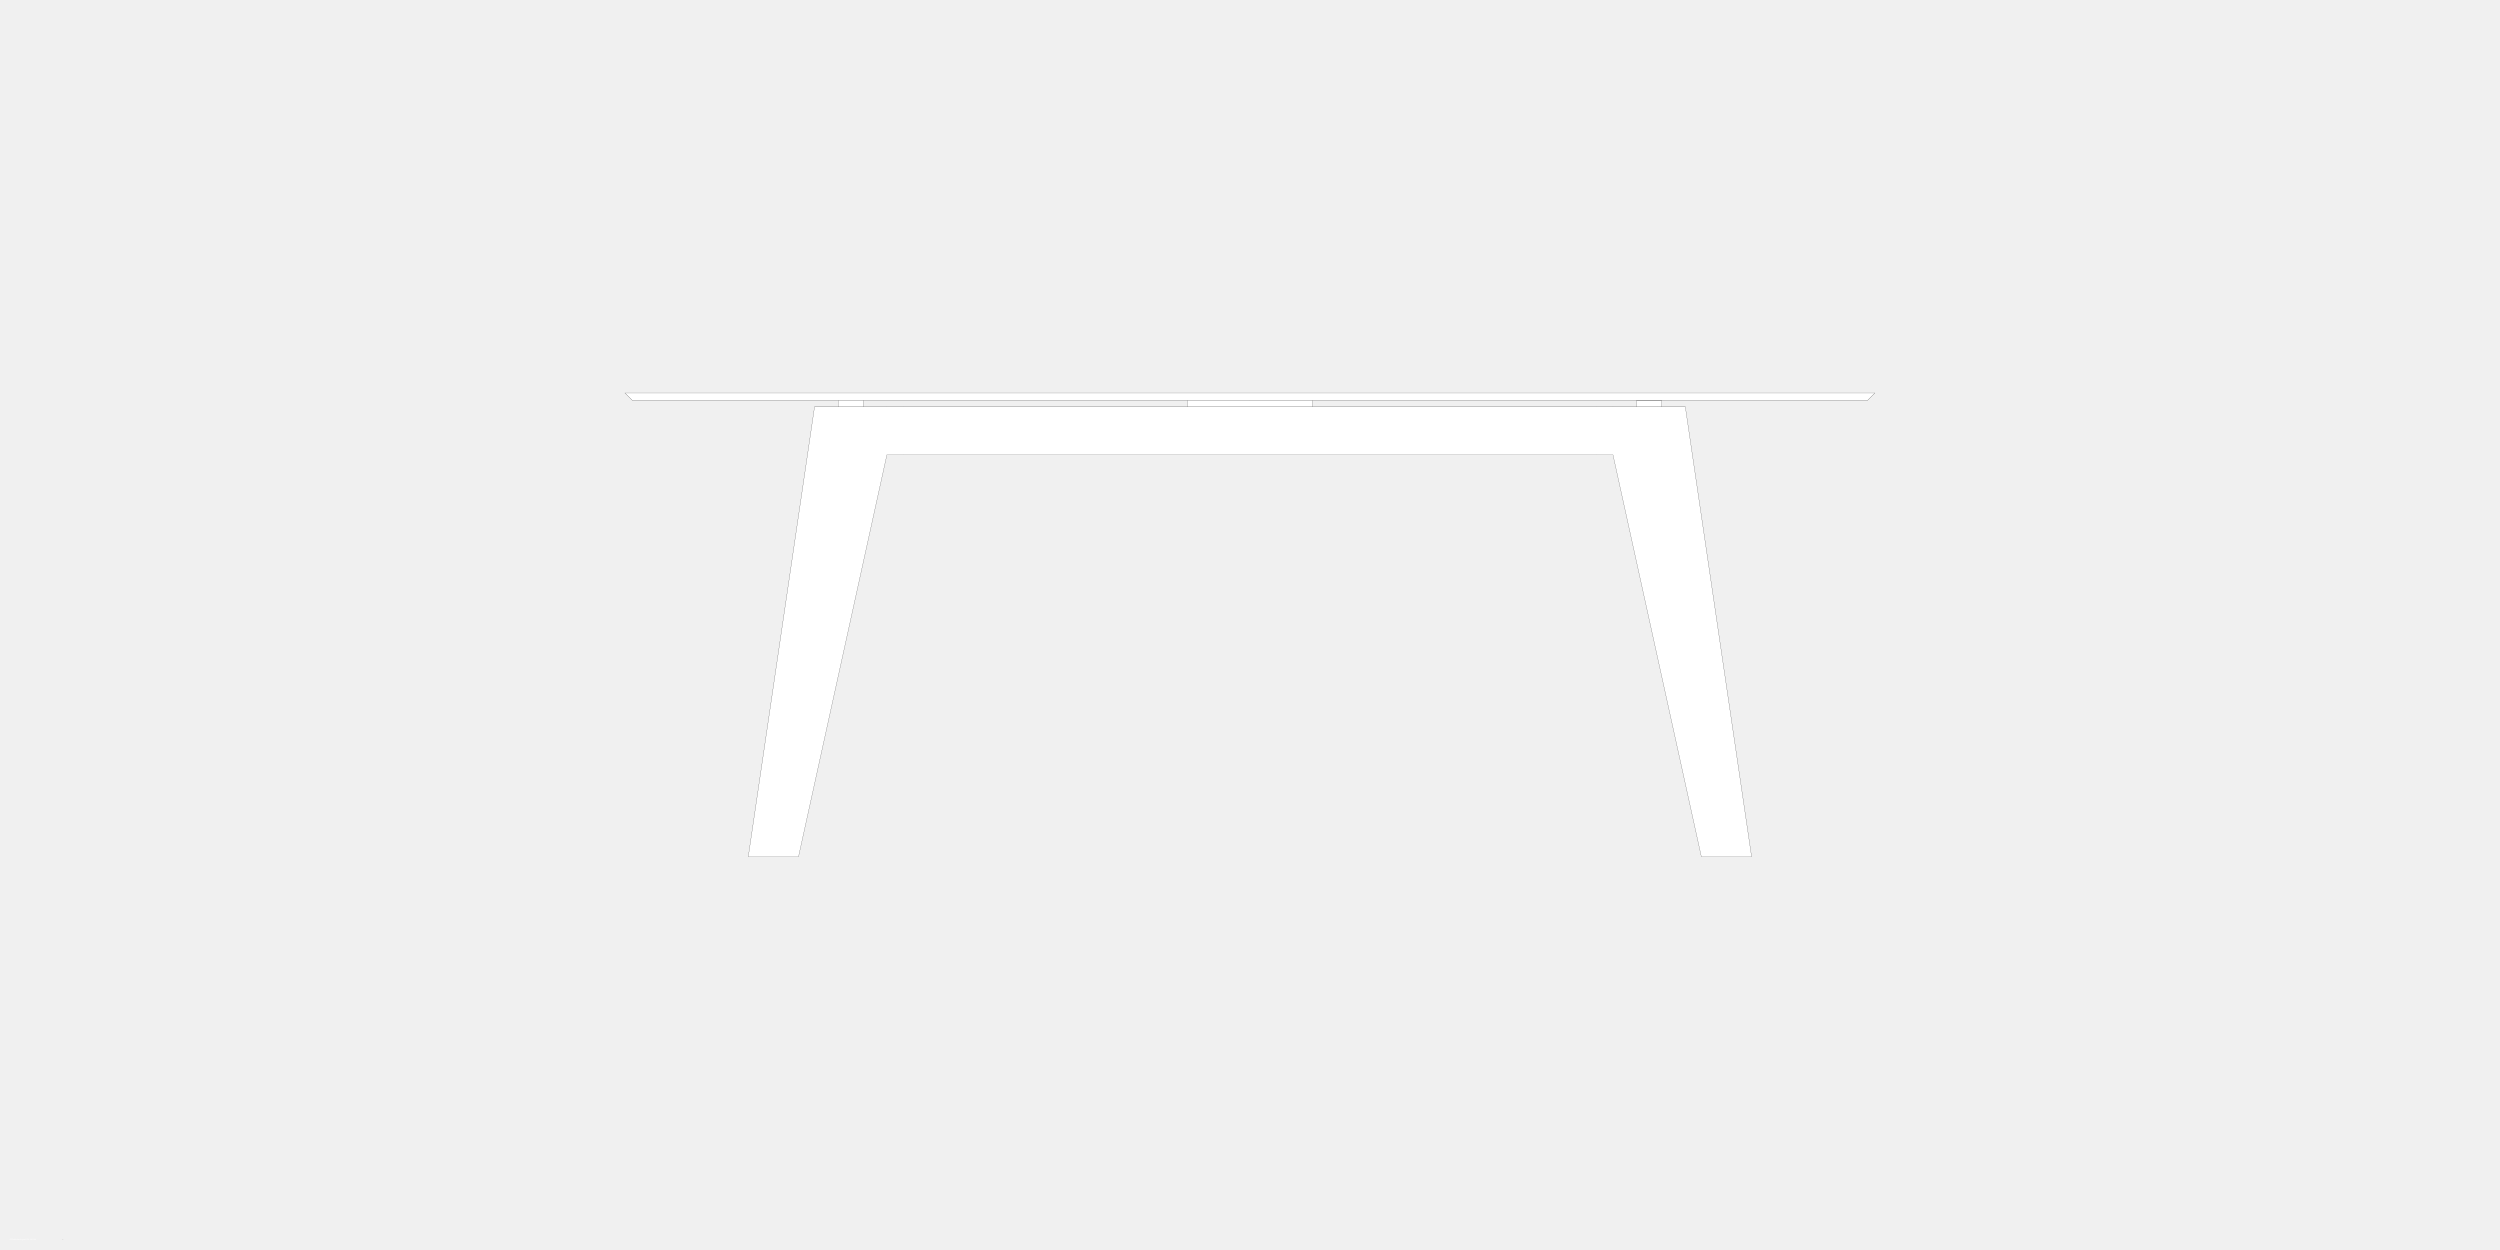
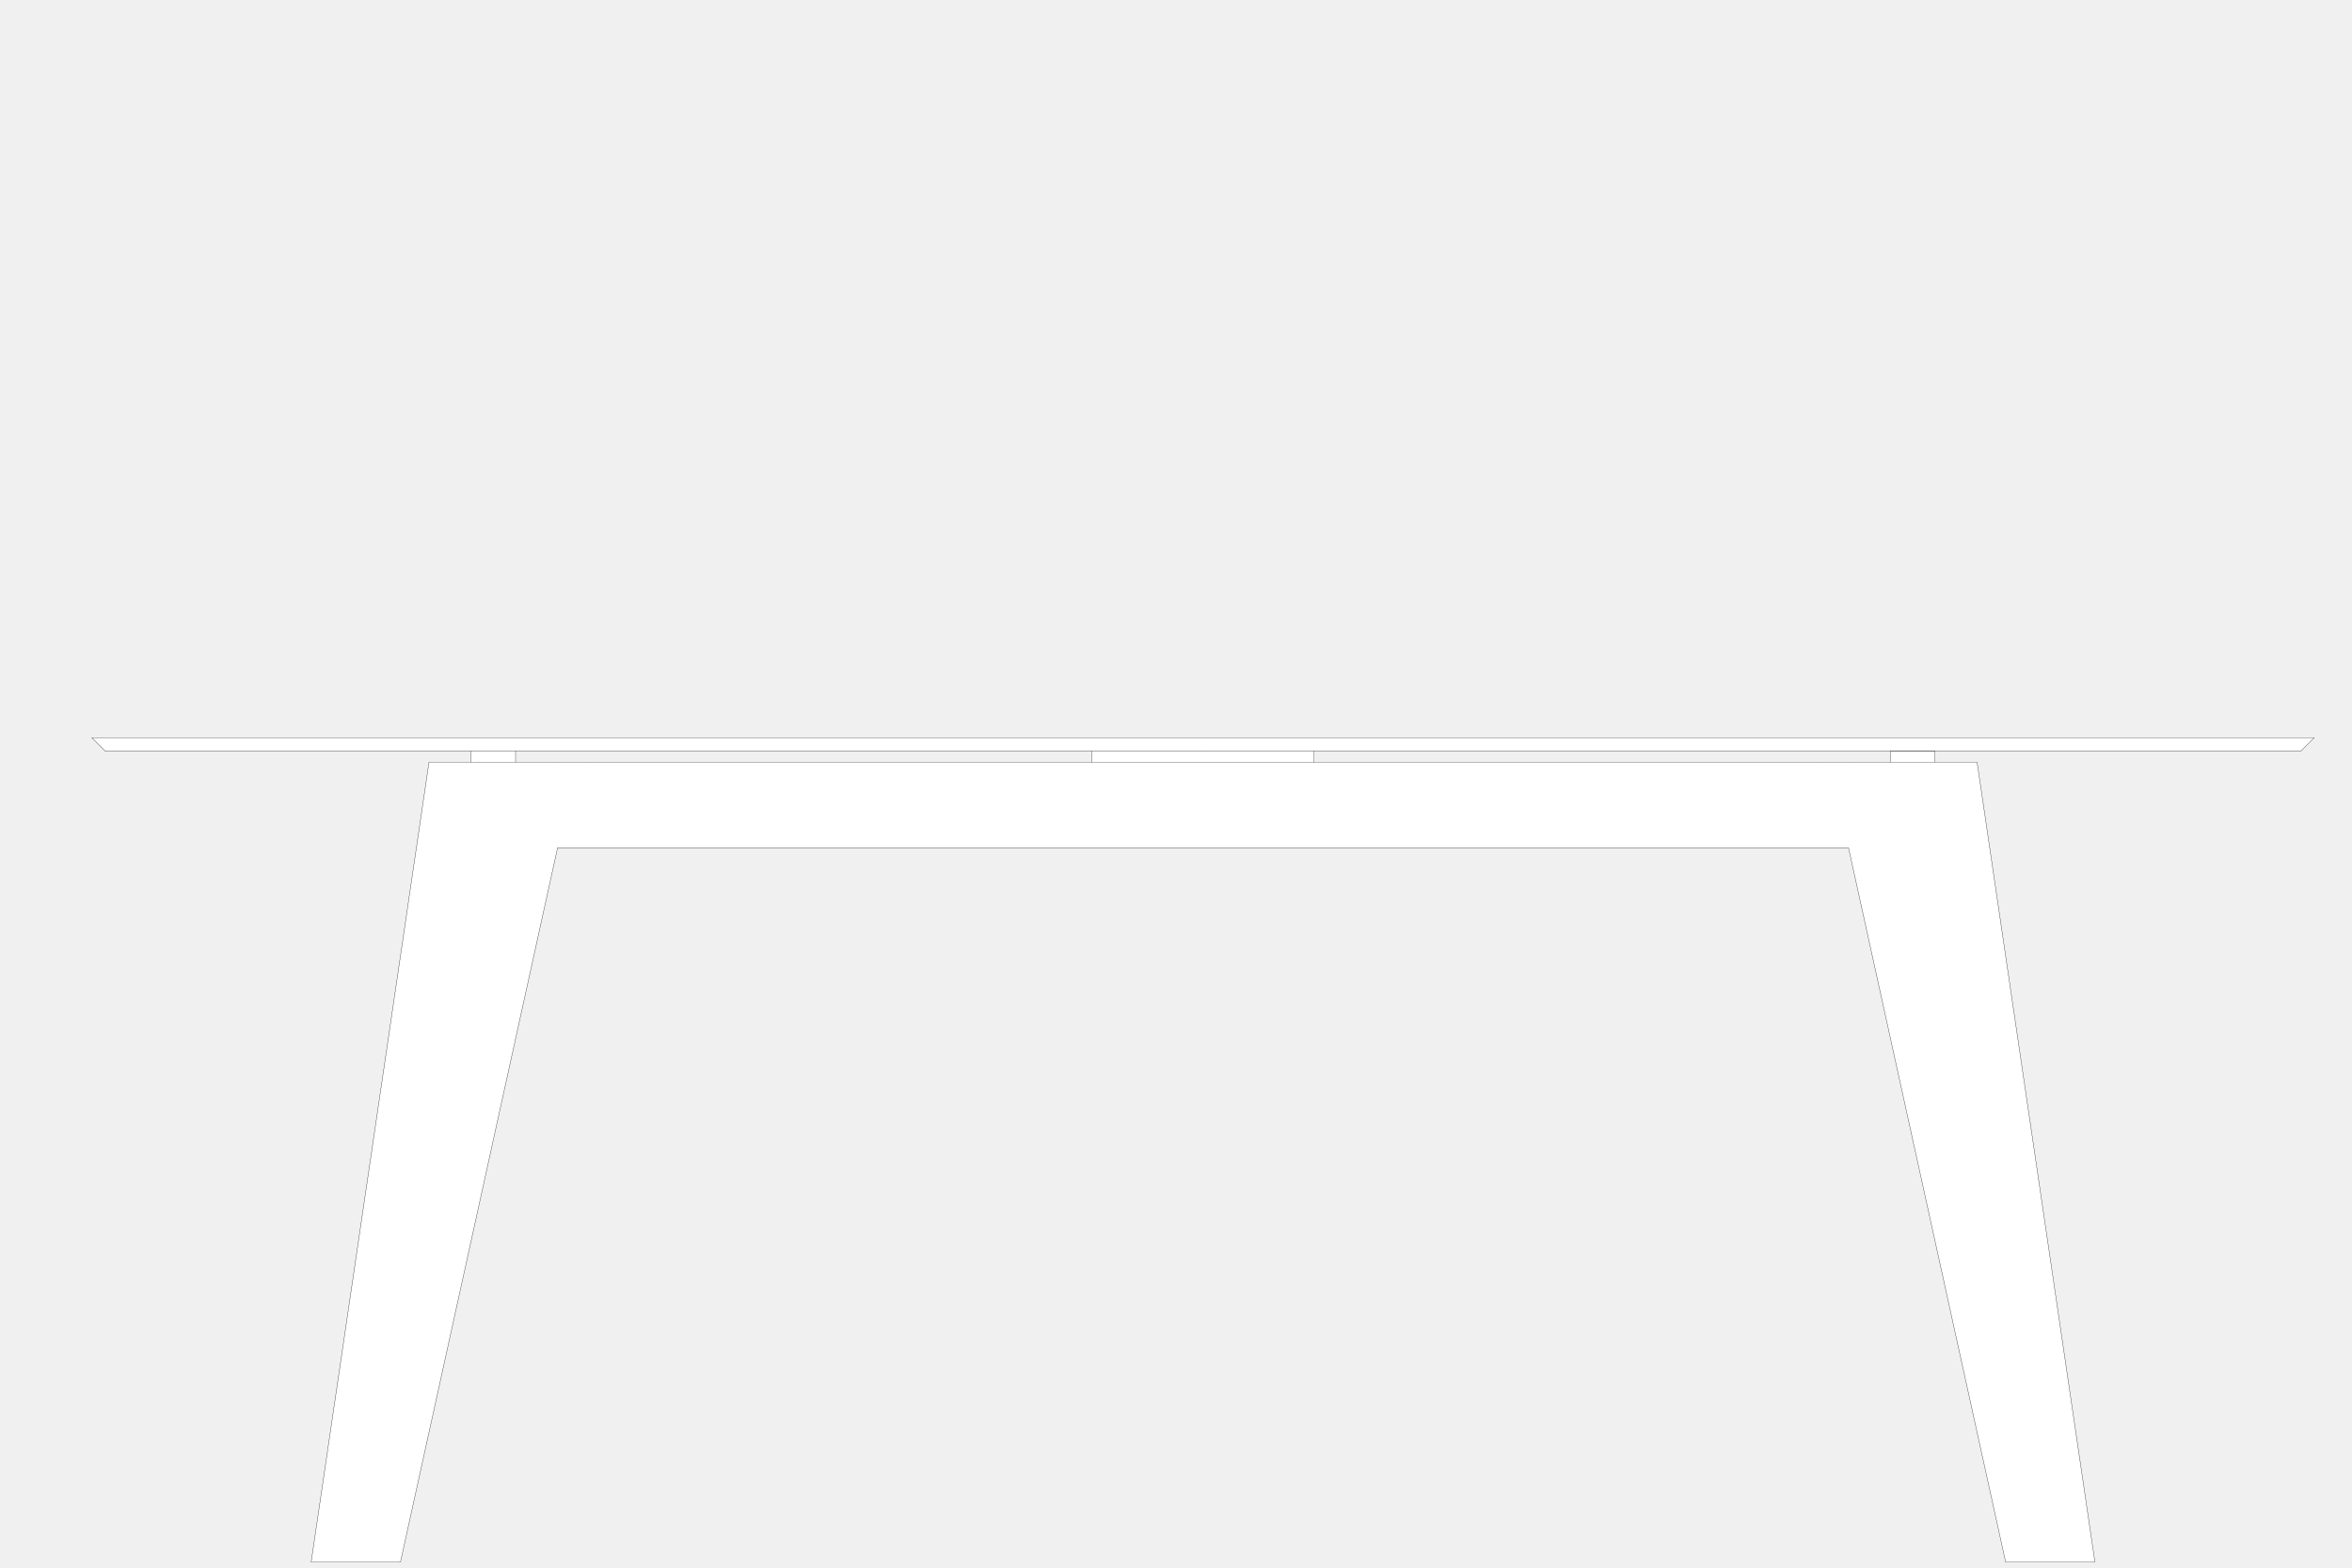
- <svg xmlns="http://www.w3.org/2000/svg" xmlns:xlink="http://www.w3.org/1999/xlink" version="1.1" id="Layer_1" x="0px" y="0px" viewBox="0 0 5669.3 2834.6" enable-background="new 0 0 5669.3 2834.6" xml:space="preserve">
-   <text transform="matrix(1 0 0 1 22 2812.006)">
-     <tspan x="0" y="0" fill="#FFFFFF" font-family="'ArialMT'" font-size="4">GSPublishe</tspan>
-     <tspan x="21.1" y="0" fill="#FFFFFF" font-family="'ArialMT'" font-size="4">rEngine</tspan>
-     <tspan x="34.8" y="0" fill="#FFFFFF" font-family="'ArialMT'" font-size="4"> </tspan>
-   </text>
-   <text transform="matrix(1 0 0 1 57.92 2812.006)" fill="#FFFFFF" font-family="'ArialMT'" font-size="4">0.26.100.100</text>
+ <svg xmlns="http://www.w3.org/2000/svg" xmlns:xlink="http://www.w3.org/1999/xlink" version="1.1" id="Layer_1" x="0px" y="0px" viewBox="1300 -50 3000 2000" xml:space="preserve">
  <line fill="none" stroke="#000000" stroke-width="0.283" stroke-linecap="round" stroke-linejoin="round" stroke-miterlimit="10" x1="142" y1="2810.6" x2="143.1" y2="2810.4" />
  <g>
    <defs>
      <polyline id="SVGID_1_" points="21,21 5648,21 5648,2813 21,2813 21,21   " />
    </defs>
    <clipPath id="SVGID_2_">
      <use xlink:href="#SVGID_1_" overflow="visible" />
    </clipPath>
-     <polyline clip-path="url(#SVGID_2_)" fill-rule="evenodd" clip-rule="evenodd" fill="#FFFFFF" points="1696.9,1942.8 1847.2,922.4    3821.8,922.4 3972.1,1942.8 3858.2,1942.8 3657.8,1031.5 2011.2,1031.5 1810.8,1942.8 1696.9,1942.8  " />
-     <polyline clip-path="url(#SVGID_2_)" fill-rule="evenodd" clip-rule="evenodd" fill="#FFFFFF" points="1900.9,908.2 1957.6,908.2    1957.6,922.4 1900.9,922.4 1900.9,908.2  " />
-     <polyline clip-path="url(#SVGID_2_)" fill-rule="evenodd" clip-rule="evenodd" fill="#FFFFFF" points="2692.8,908.2 2976.2,908.2    2976.2,922.4 2692.8,922.4 2692.8,908.2  " />
-     <polyline clip-path="url(#SVGID_2_)" fill-rule="evenodd" clip-rule="evenodd" fill="#FFFFFF" points="3711.4,908.2 3768.1,908.2    3768.1,922.4 3711.4,922.4 3711.4,908.2  " />
-     <polyline clip-path="url(#SVGID_2_)" fill-rule="evenodd" clip-rule="evenodd" fill="#FFFFFF" points="4234.8,908.2 1434.2,908.2    1417.2,891.2 4251.8,891.2 4234.8,908.2  " />
+     <polyline clip-path="url(#SVGID_2_)" fill-rule="evenodd" clip-rule="evenodd" fill="#FFFFFF" points="1696.9,1942.8 1847.2,922.4   3821.8,922.4 3972.1,1942.8 3858.2,1942.8 3657.8,1031.5 2011.2,1031.5 1810.8,1942.8 1696.9,1942.8  " />
+     <polyline clip-path="url(#SVGID_2_)" fill-rule="evenodd" clip-rule="evenodd" fill="#FFFFFF" points="1900.9,908.2 1957.6,908.2   1957.6,922.4 1900.9,922.4 1900.9,908.2  " />
+     <polyline clip-path="url(#SVGID_2_)" fill-rule="evenodd" clip-rule="evenodd" fill="#FFFFFF" points="2692.8,908.2 2976.2,908.2   2976.2,922.4 2692.8,922.4 2692.8,908.2  " />
+     <polyline clip-path="url(#SVGID_2_)" fill-rule="evenodd" clip-rule="evenodd" fill="#FFFFFF" points="3711.4,908.2 3768.1,908.2   3768.1,922.4 3711.4,922.4 3711.4,908.2  " />
+     <polyline clip-path="url(#SVGID_2_)" fill-rule="evenodd" clip-rule="evenodd" fill="#FFFFFF" points="4234.8,908.2 1434.2,908.2   1417.2,891.2 4251.8,891.2 4234.8,908.2  " />
    <line clip-path="url(#SVGID_2_)" fill="none" stroke="#000000" stroke-width="0.368" stroke-linecap="round" stroke-linejoin="round" stroke-miterlimit="10" x1="1696.9" y1="1942.8" x2="1810.8" y2="1942.8" />
    <line clip-path="url(#SVGID_2_)" fill="none" stroke="#000000" stroke-width="0.368" stroke-linecap="round" stroke-linejoin="round" stroke-miterlimit="10" x1="3758" y1="922.4" x2="3657.8" y2="922.4" />
    <line clip-path="url(#SVGID_2_)" fill="none" stroke="#000000" stroke-width="0.368" stroke-linecap="round" stroke-linejoin="round" stroke-miterlimit="10" x1="1911" y1="922.4" x2="2011.2" y2="922.4" />
    <line clip-path="url(#SVGID_2_)" fill="none" stroke="#000000" stroke-width="0.368" stroke-linecap="round" stroke-linejoin="round" stroke-miterlimit="10" x1="1911" y1="922.4" x2="1847.2" y2="922.4" />
    <line clip-path="url(#SVGID_2_)" fill="none" stroke="#000000" stroke-width="0.368" stroke-linecap="round" stroke-linejoin="round" stroke-miterlimit="10" x1="1847.2" y1="922.4" x2="1696.9" y2="1942.8" />
    <line clip-path="url(#SVGID_2_)" fill="none" stroke="#000000" stroke-width="0.368" stroke-linecap="round" stroke-linejoin="round" stroke-miterlimit="10" x1="2011.2" y1="1031.5" x2="1810.8" y2="1942.8" />
    <line clip-path="url(#SVGID_2_)" fill="none" stroke="#000000" stroke-width="0.368" stroke-linecap="round" stroke-linejoin="round" stroke-miterlimit="10" x1="2011.2" y1="922.4" x2="2047.9" y2="922.4" />
    <line clip-path="url(#SVGID_2_)" fill="none" stroke="#000000" stroke-width="0.368" stroke-linecap="round" stroke-linejoin="round" stroke-miterlimit="10" x1="2011.2" y1="1031.5" x2="2047.9" y2="1031.5" />
    <line clip-path="url(#SVGID_2_)" fill="none" stroke="#000000" stroke-width="0.368" stroke-linecap="round" stroke-linejoin="round" stroke-miterlimit="10" x1="2047.9" y1="1031.5" x2="3621.1" y2="1031.5" />
    <line clip-path="url(#SVGID_2_)" fill="none" stroke="#000000" stroke-width="0.368" stroke-linecap="round" stroke-linejoin="round" stroke-miterlimit="10" x1="2047.9" y1="922.4" x2="3621.1" y2="922.4" />
    <line clip-path="url(#SVGID_2_)" fill="none" stroke="#000000" stroke-width="0.368" stroke-linecap="round" stroke-linejoin="round" stroke-miterlimit="10" x1="3621.1" y1="1031.5" x2="3657.8" y2="1031.5" />
    <line clip-path="url(#SVGID_2_)" fill="none" stroke="#000000" stroke-width="0.368" stroke-linecap="round" stroke-linejoin="round" stroke-miterlimit="10" x1="3621.1" y1="922.4" x2="3657.8" y2="922.4" />
    <line clip-path="url(#SVGID_2_)" fill="none" stroke="#000000" stroke-width="0.368" stroke-linecap="round" stroke-linejoin="round" stroke-miterlimit="10" x1="3657.8" y1="1031.5" x2="3858.2" y2="1942.8" />
    <line clip-path="url(#SVGID_2_)" fill="none" stroke="#000000" stroke-width="0.368" stroke-linecap="round" stroke-linejoin="round" stroke-miterlimit="10" x1="3758" y1="922.4" x2="3821.8" y2="922.4" />
    <line clip-path="url(#SVGID_2_)" fill="none" stroke="#000000" stroke-width="0.368" stroke-linecap="round" stroke-linejoin="round" stroke-miterlimit="10" x1="3821.8" y1="922.4" x2="3972.1" y2="1942.8" />
    <line clip-path="url(#SVGID_2_)" fill="none" stroke="#000000" stroke-width="0.368" stroke-linecap="round" stroke-linejoin="round" stroke-miterlimit="10" x1="1900.9" y1="922.4" x2="1900.9" y2="908.2" />
    <line clip-path="url(#SVGID_2_)" fill="none" stroke="#000000" stroke-width="0.368" stroke-linecap="round" stroke-linejoin="round" stroke-miterlimit="10" x1="1900.9" y1="908.2" x2="1957.6" y2="908.2" />
    <line clip-path="url(#SVGID_2_)" fill="none" stroke="#000000" stroke-width="0.368" stroke-linecap="round" stroke-linejoin="round" stroke-miterlimit="10" x1="1957.6" y1="908.2" x2="1957.6" y2="922.4" />
    <line clip-path="url(#SVGID_2_)" fill="none" stroke="#000000" stroke-width="0.368" stroke-linecap="round" stroke-linejoin="round" stroke-miterlimit="10" x1="3711.4" y1="922.4" x2="3711.4" y2="908.2" />
    <line clip-path="url(#SVGID_2_)" fill="none" stroke="#000000" stroke-width="0.368" stroke-linecap="round" stroke-linejoin="round" stroke-miterlimit="10" x1="3711.4" y1="908.2" x2="3768.1" y2="908.2" />
    <line clip-path="url(#SVGID_2_)" fill="none" stroke="#000000" stroke-width="0.368" stroke-linecap="round" stroke-linejoin="round" stroke-miterlimit="10" x1="3768.1" y1="908.2" x2="3768.1" y2="922.4" />
    <line clip-path="url(#SVGID_2_)" fill="none" stroke="#000000" stroke-width="0.368" stroke-linecap="round" stroke-linejoin="round" stroke-miterlimit="10" x1="1957.6" y1="908.2" x2="2834.5" y2="908.2" />
    <line clip-path="url(#SVGID_2_)" fill="none" stroke="#000000" stroke-width="0.368" stroke-linecap="round" stroke-linejoin="round" stroke-miterlimit="10" x1="2834.5" y1="908.2" x2="4234.8" y2="908.2" />
    <line clip-path="url(#SVGID_2_)" fill="none" stroke="#000000" stroke-width="0.368" stroke-linecap="round" stroke-linejoin="round" stroke-miterlimit="10" x1="1434.2" y1="908.2" x2="1900.9" y2="908.2" />
    <line clip-path="url(#SVGID_2_)" fill="none" stroke="#000000" stroke-width="0.368" stroke-linecap="round" stroke-linejoin="round" stroke-miterlimit="10" x1="1417.2" y1="891.2" x2="1434.2" y2="908.2" />
    <line clip-path="url(#SVGID_2_)" fill="none" stroke="#000000" stroke-width="0.368" stroke-linecap="round" stroke-linejoin="round" stroke-miterlimit="10" x1="4251.8" y1="891.2" x2="1417.2" y2="891.2" />
    <line clip-path="url(#SVGID_2_)" fill="none" stroke="#000000" stroke-width="0.368" stroke-linecap="round" stroke-linejoin="round" stroke-miterlimit="10" x1="4251.8" y1="891.2" x2="4234.8" y2="908.2" />
    <line clip-path="url(#SVGID_2_)" fill="none" stroke="#000000" stroke-width="0.368" stroke-linecap="round" stroke-linejoin="round" stroke-miterlimit="10" x1="2692.8" y1="908.2" x2="2692.8" y2="922.4" />
    <line clip-path="url(#SVGID_2_)" fill="none" stroke="#000000" stroke-width="0.368" stroke-linecap="round" stroke-linejoin="round" stroke-miterlimit="10" x1="2976.2" y1="908.2" x2="2976.2" y2="922.4" />
    <line clip-path="url(#SVGID_2_)" fill="none" stroke="#000000" stroke-width="0.368" stroke-linecap="round" stroke-linejoin="round" stroke-miterlimit="10" x1="3858.2" y1="1942.8" x2="3972.1" y2="1942.8" />
  </g>
</svg>
